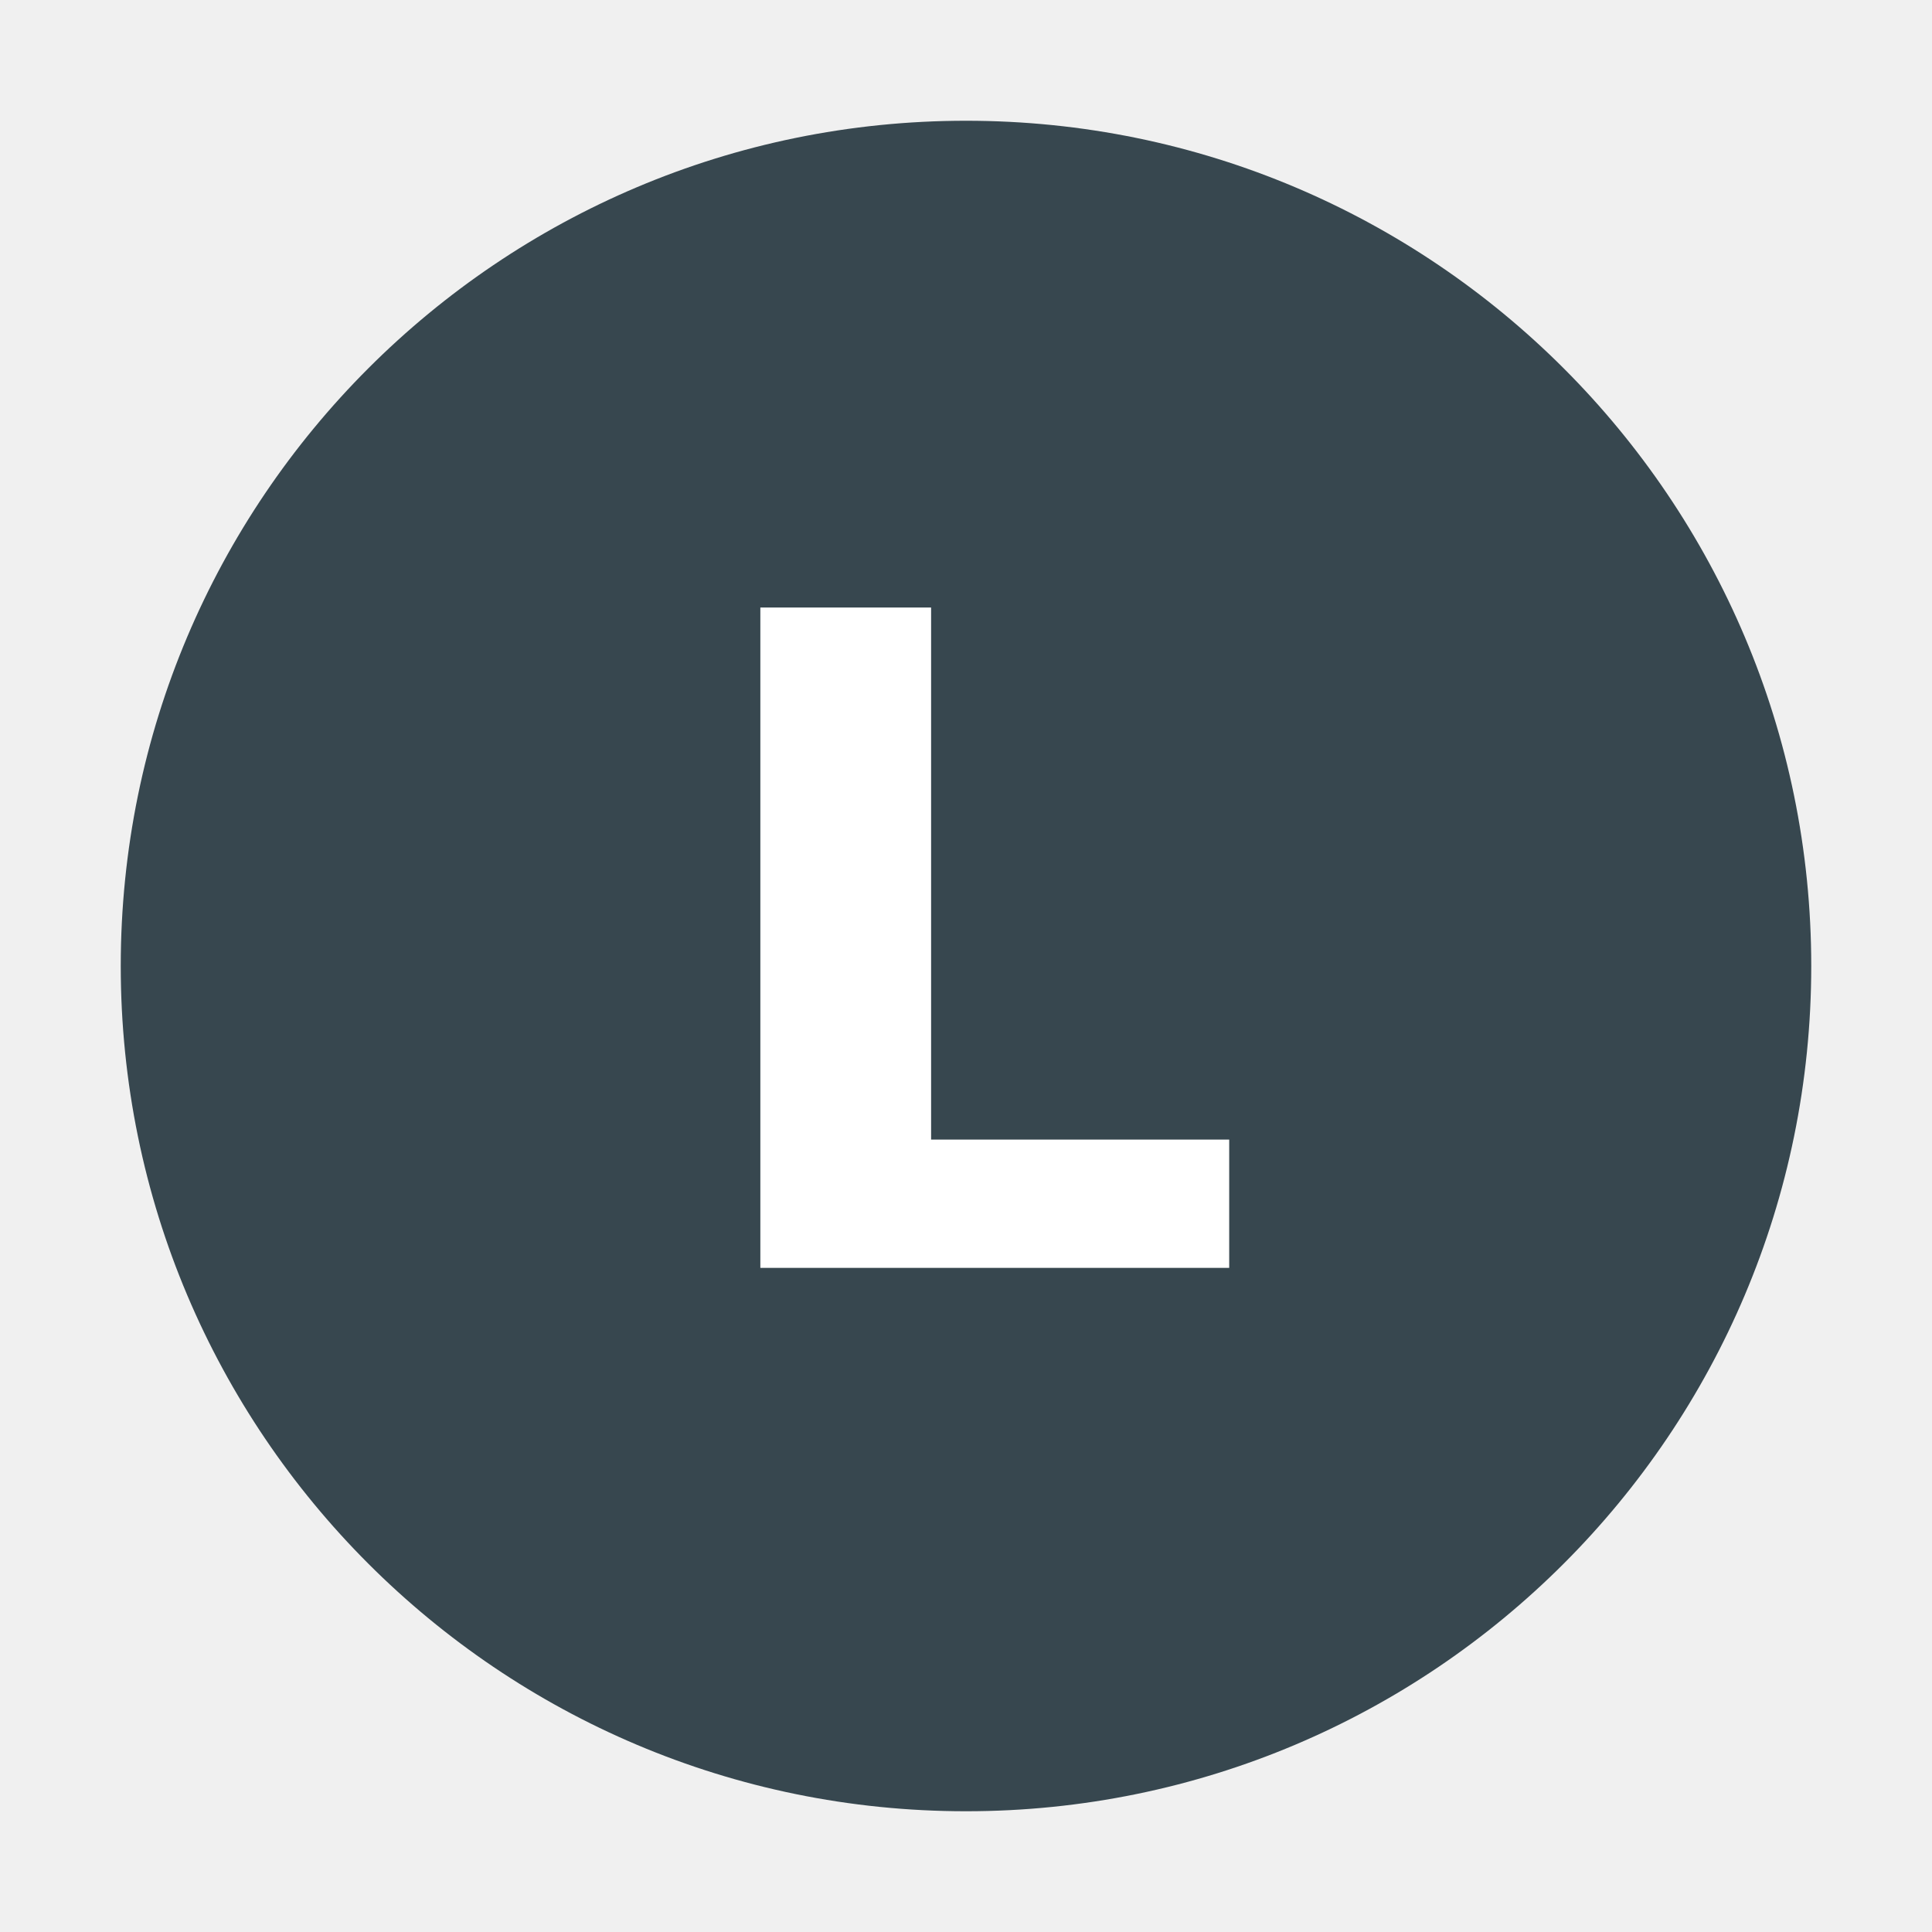
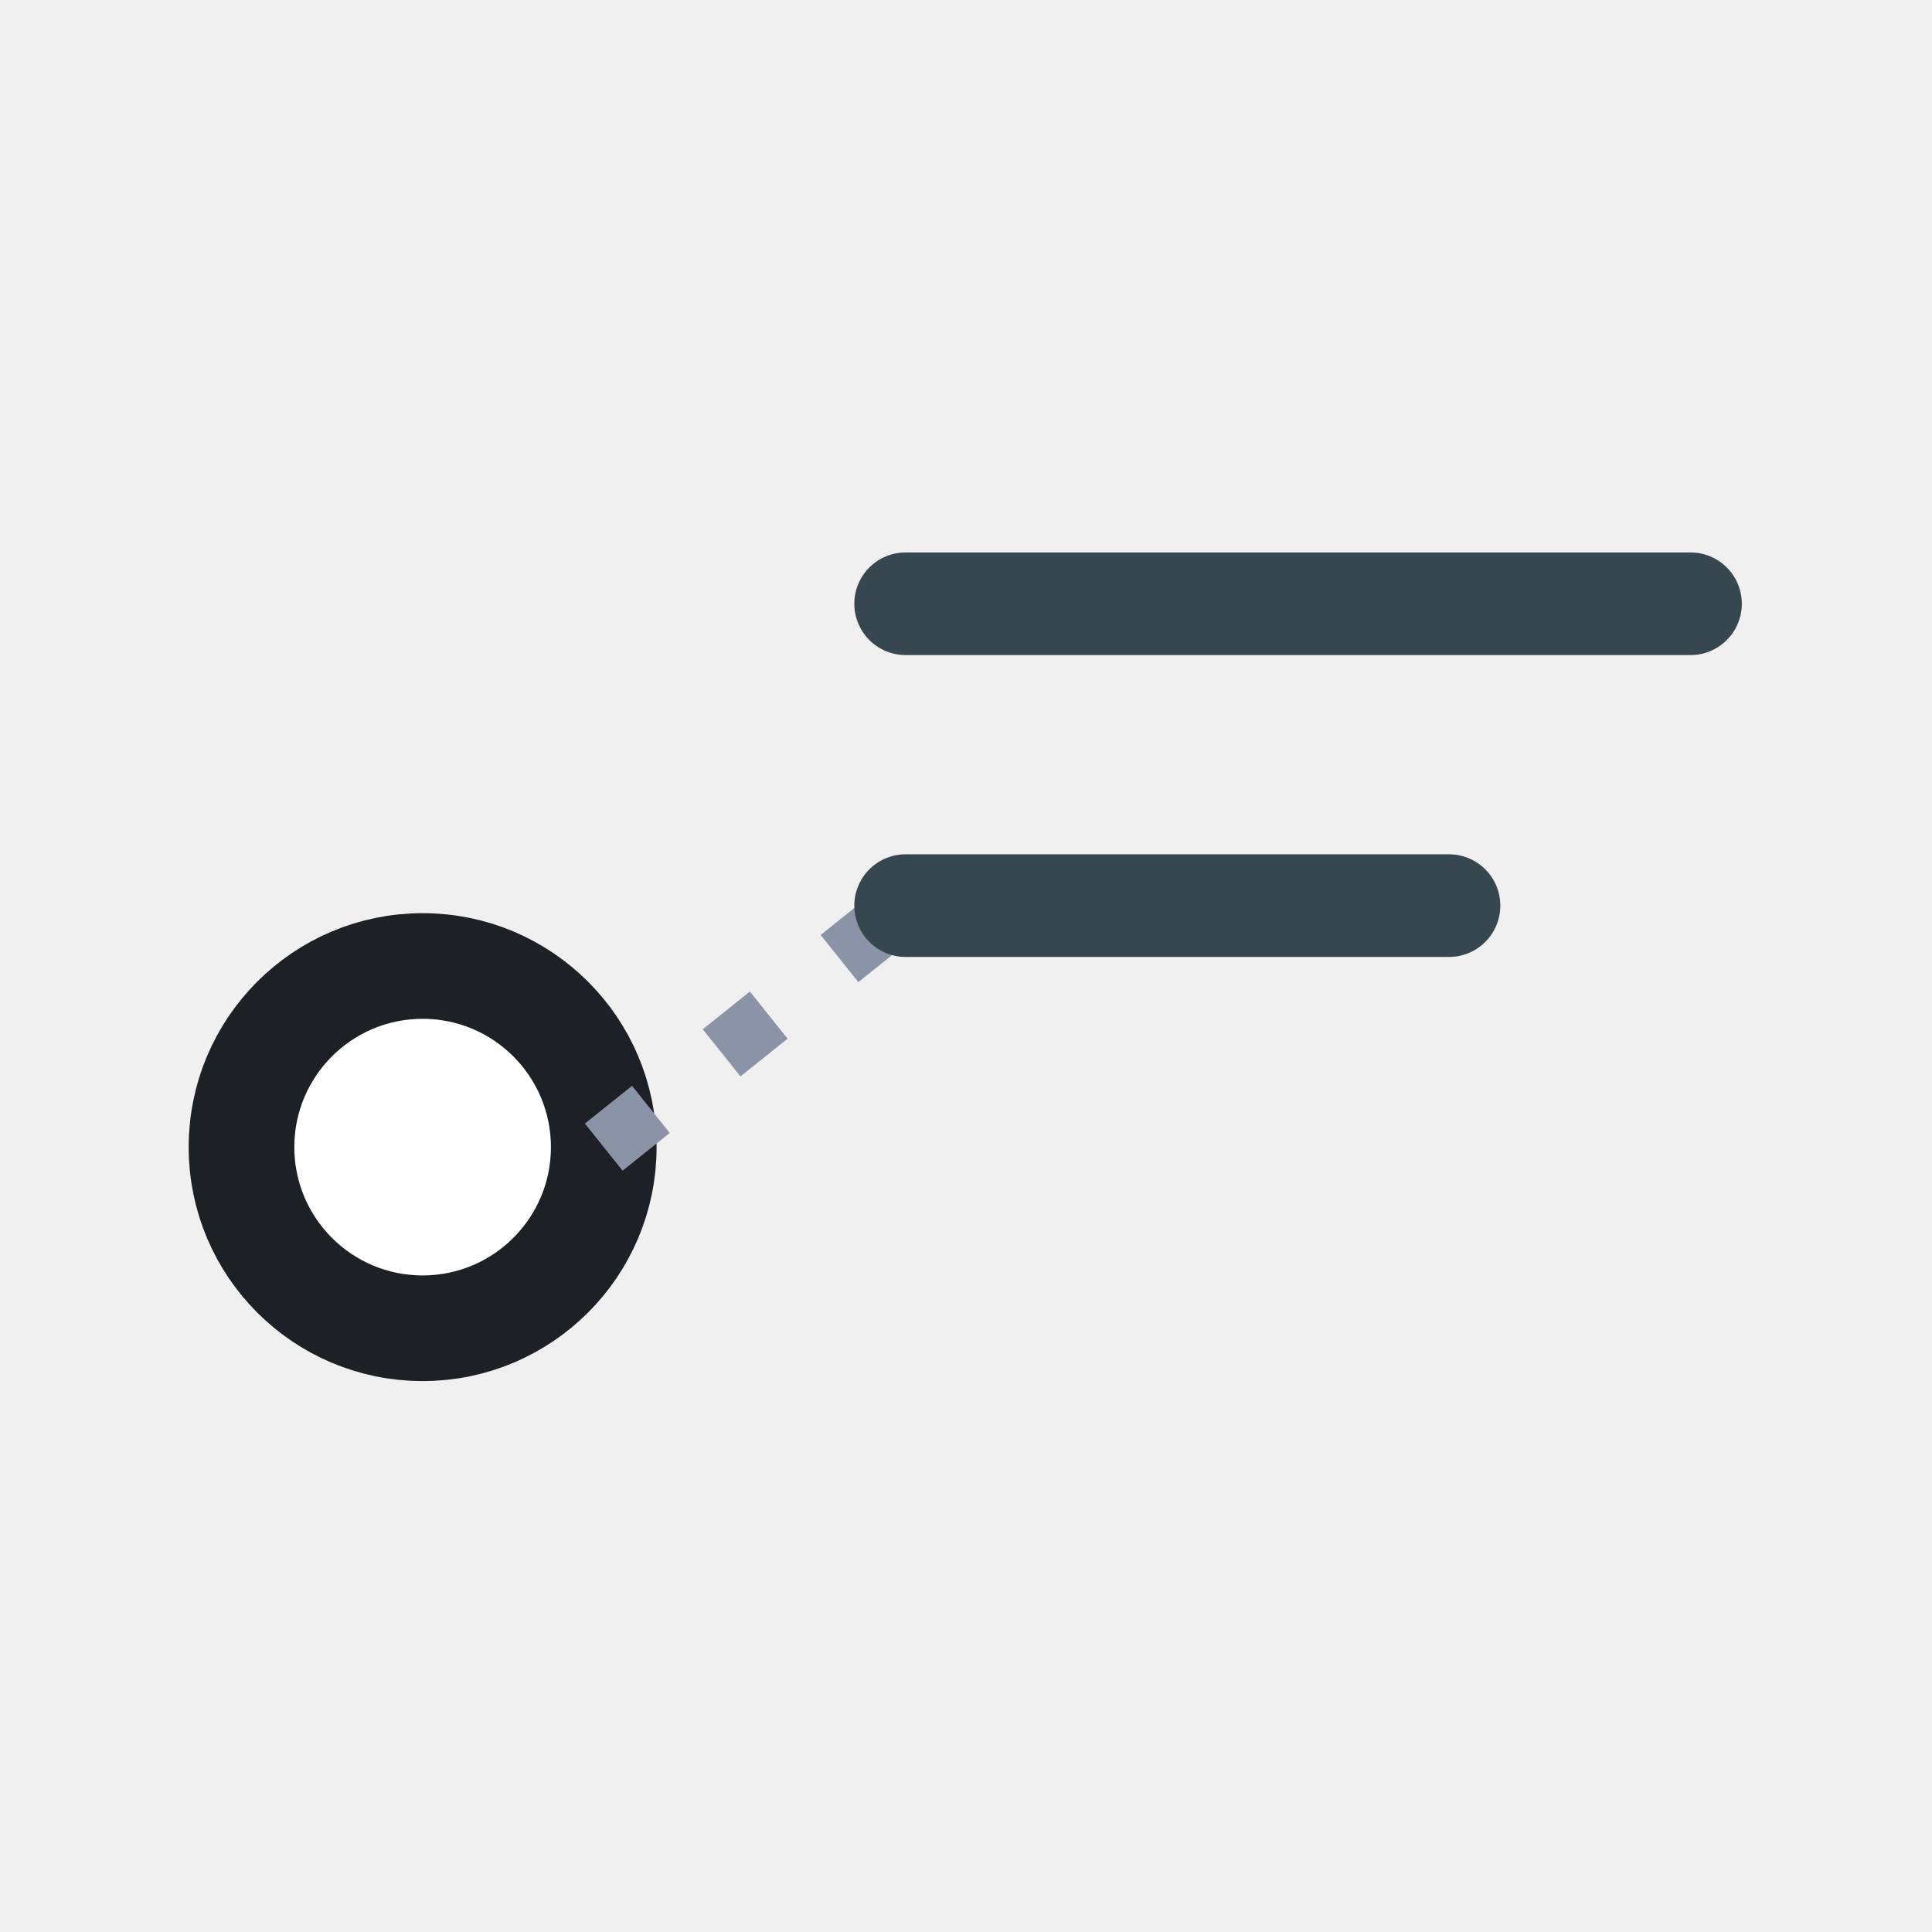
- <svg xmlns="http://www.w3.org/2000/svg" viewBox="0 0 32 32">
-   <circle cx="16" cy="16" r="14" fill="#37474f" />
-   <text x="16" y="21" font-family="DejaVu Sans, Arial, sans-serif" font-size="15" font-weight="bold" fill="#ffffff" text-anchor="middle">L</text>
+ <svg xmlns="http://www.w3.org/2000/svg" width="64" height="64" viewBox="0 0 64 64">
+   <circle cx="14" cy="38" r="6" fill="#ffffff" stroke="#1d2025" stroke-width="3.5" />
+   <line x1="20" y1="38" x2="30" y2="30" stroke="#8a94a6" stroke-width="2" stroke-dasharray="2 3" />
+   <line x1="30" y1="20" x2="56" y2="20" stroke="#37474f" stroke-width="3.4" stroke-linecap="round" />
+   <line x1="30" y1="30" x2="48" y2="30" stroke="#37474f" stroke-width="3.4" stroke-linecap="round" />
</svg>
